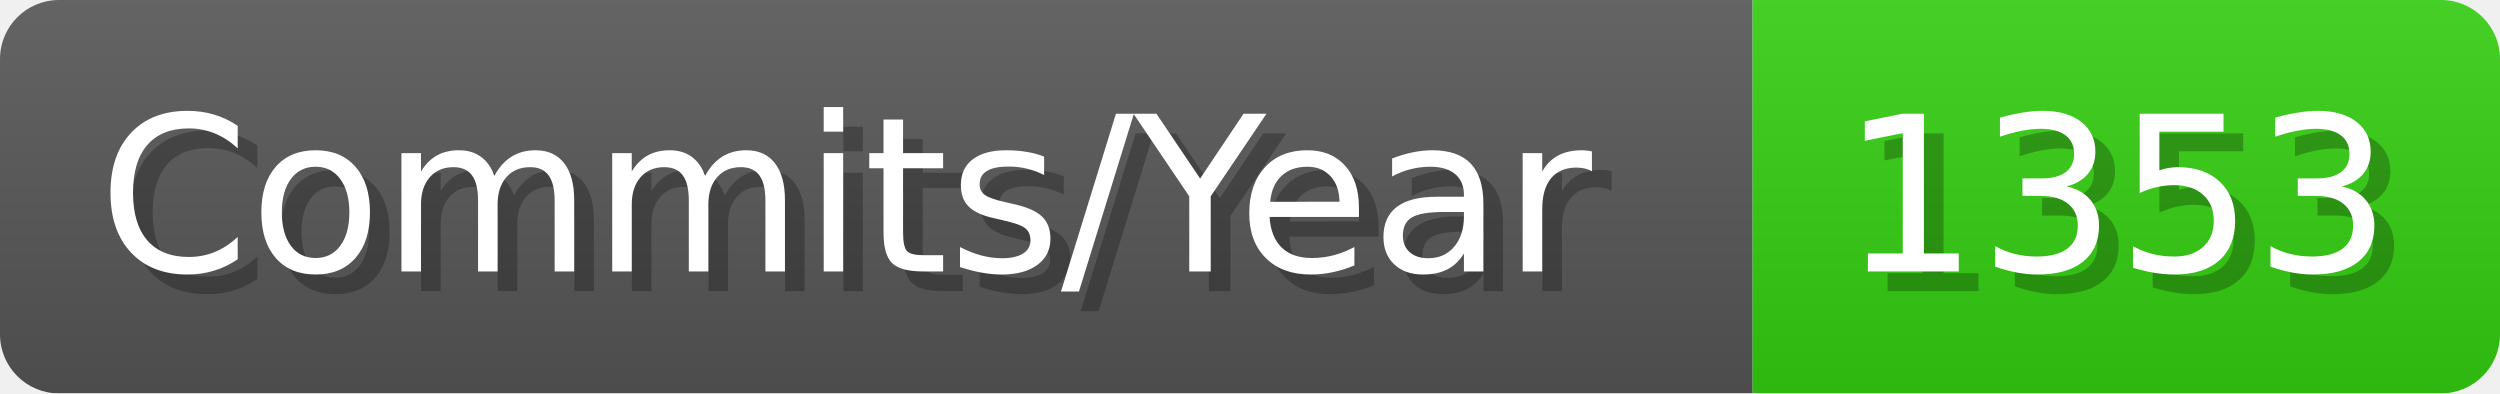
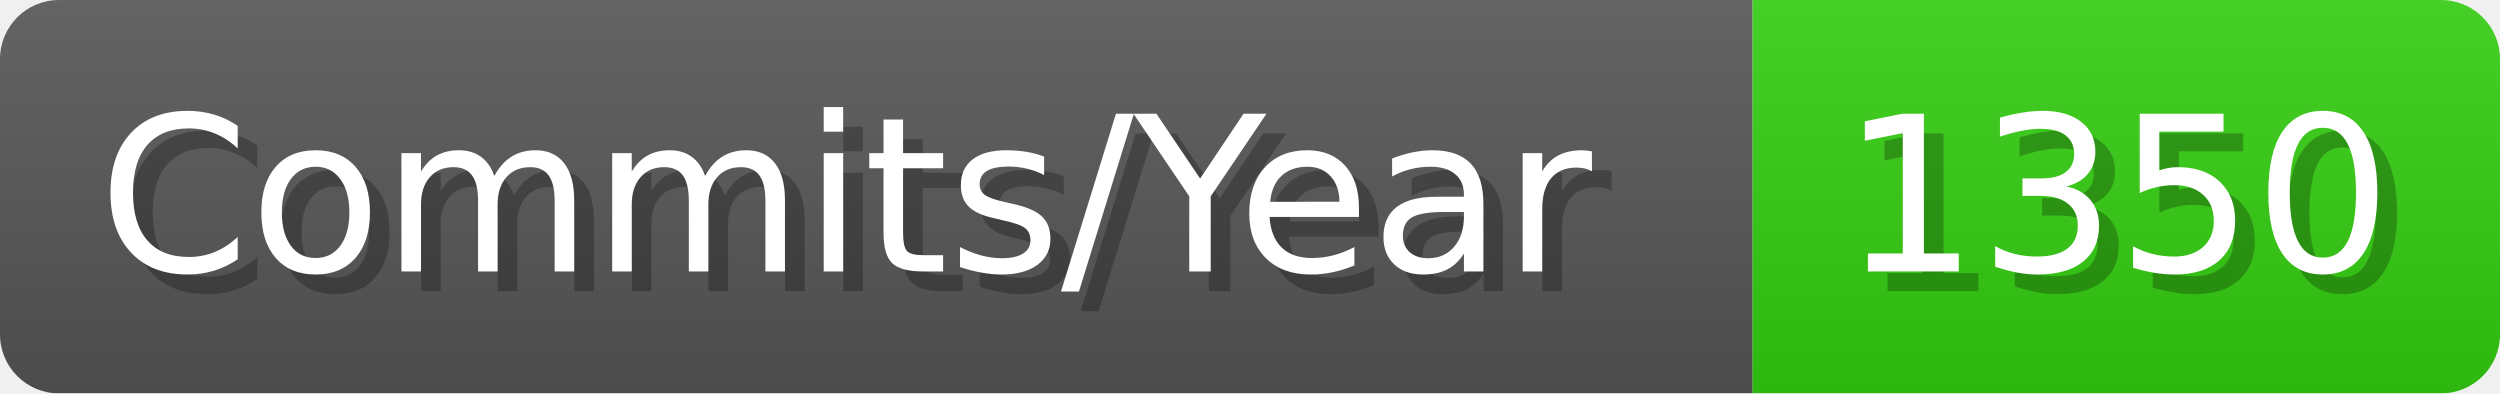
- <svg xmlns="http://www.w3.org/2000/svg" width="127.1" height="20" viewBox="0 0 1271 200" role="img" aria-label="Commits/Year: 1353">
+ <svg xmlns="http://www.w3.org/2000/svg" width="127.1" height="20" viewBox="0 0 1271 200" role="img" aria-label="Commits/Year: 1350">
  <linearGradient id="aUPdi" x2="0" y2="100%">
    <stop offset="0" stop-opacity=".1" stop-color="#EEE" />
    <stop offset="1" stop-opacity=".1" />
  </linearGradient>
  <mask id="WfAiQ">
    <rect width="1271" height="200" rx="30" fill="#FFF" />
  </mask>
  <g mask="url(#WfAiQ)">
    <rect width="891" height="200" fill="#555" />
    <rect width="380" height="200" fill="#3C1" x="891" />
    <rect width="1271" height="200" fill="url(#aUPdi)" />
  </g>
  <g aria-hidden="true" fill="#fff" text-anchor="start" font-family="Verdana,DejaVu Sans,sans-serif" font-size="110">
    <text x="60" y="148" textLength="791" fill="#000" opacity="0.25">Commits/Year</text>
    <text x="50" y="138" textLength="791">Commits/Year</text>
-     <text x="946" y="148" textLength="280" fill="#000" opacity="0.25">1353</text>
-     <text x="936" y="138" textLength="280">1353</text>
+     <text x="946" y="148" textLength="280" fill="#000" opacity="0.25">1350</text>
+     <text x="936" y="138" textLength="280">1350</text>
  </g>
</svg>
